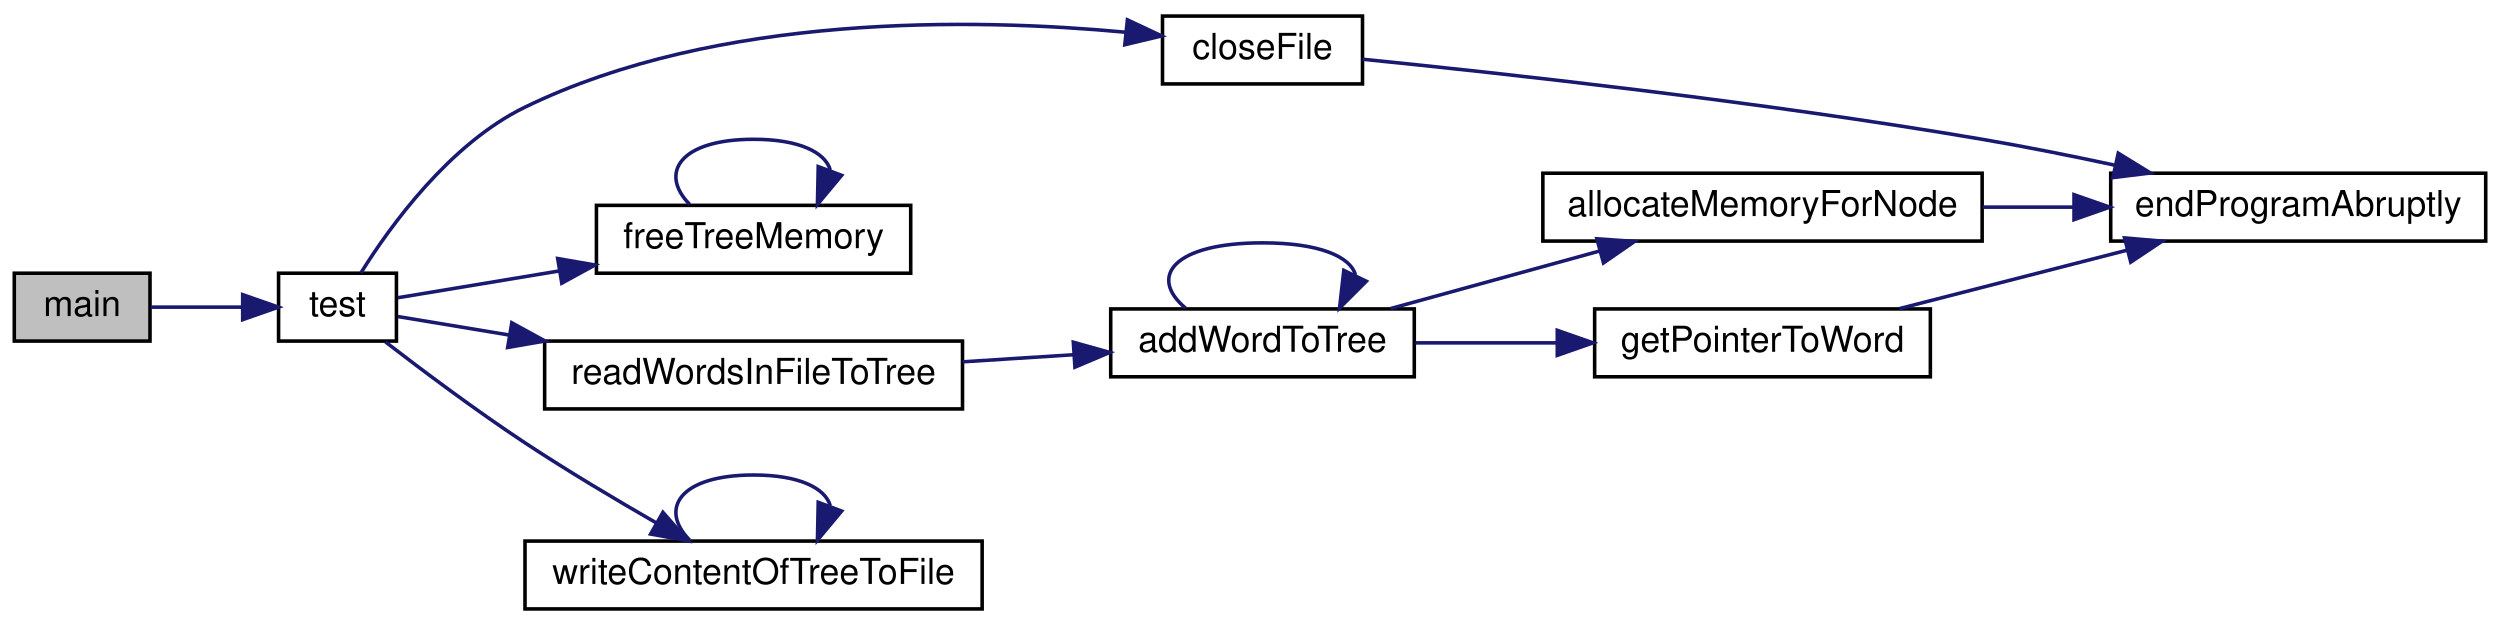
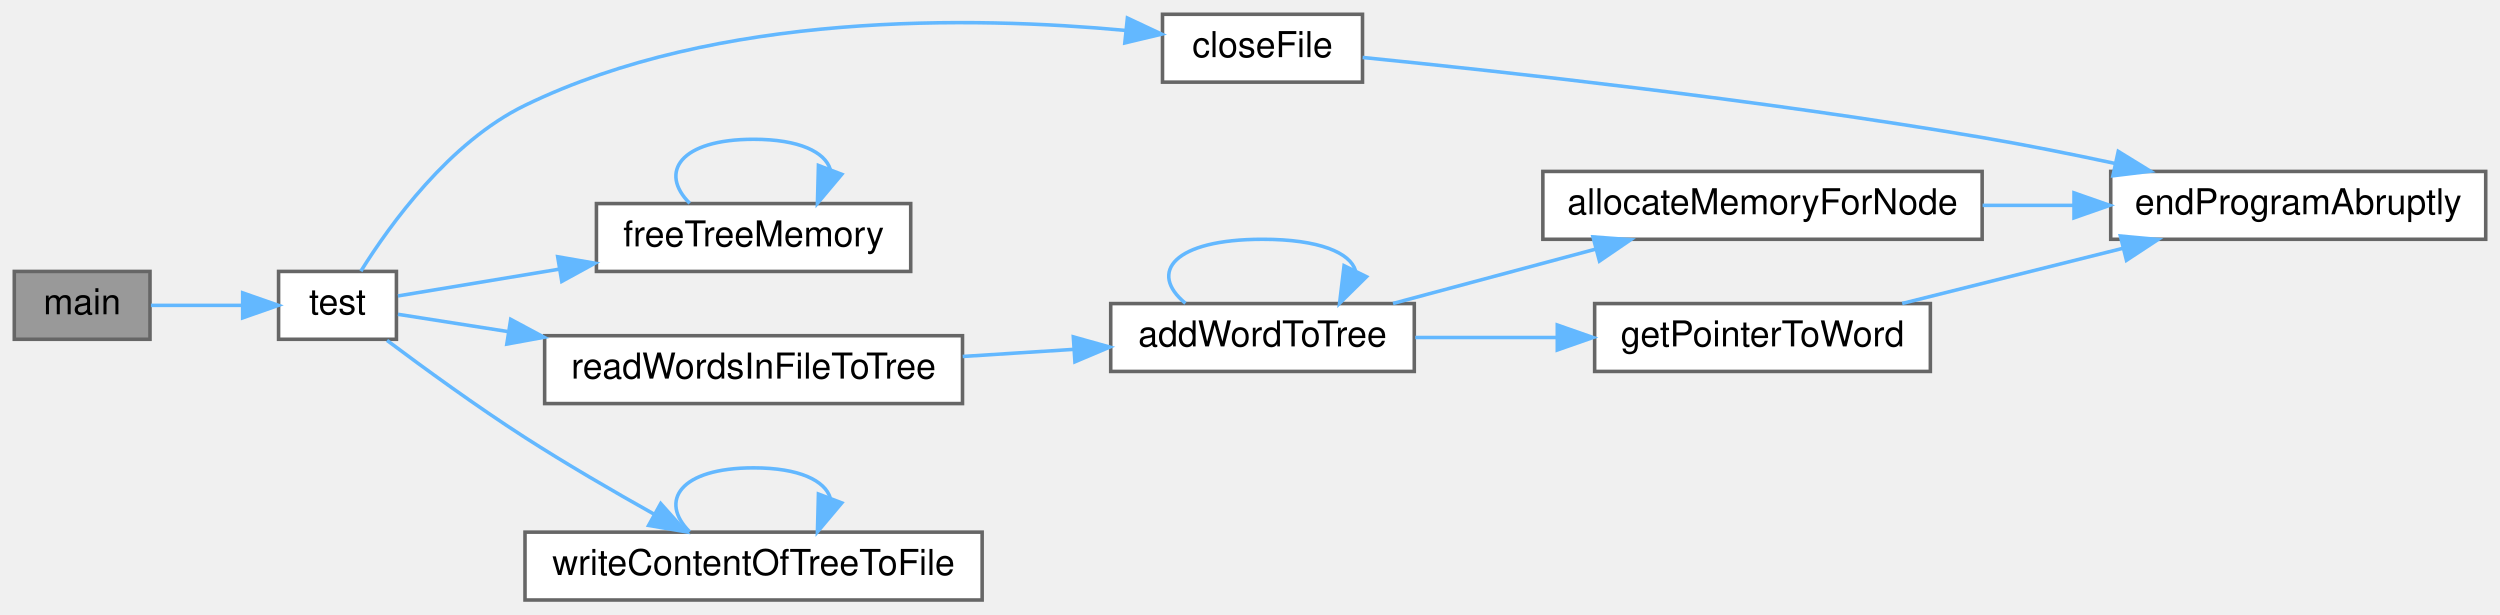
- <svg xmlns="http://www.w3.org/2000/svg" xmlns:xlink="http://www.w3.org/1999/xlink" width="700pt" height="175pt" viewBox="0.00 0.00 700.00 175.00">
-   <g id="graph0" class="graph" transform="scale(1 1) rotate(0) translate(4 171)">
-     <polygon fill="white" stroke="transparent" points="-4,4 -4,-171 696,-171 696,4 -4,4" />
+ <svg xmlns="http://www.w3.org/2000/svg" xmlns:xlink="http://www.w3.org/1999/xlink" width="700pt" height="172pt" viewBox="0.00 0.00 700.00 172.00">
+   <g id="graph0" class="graph" transform="scale(1 1) rotate(0) translate(4 168)">
    <g id="node1" class="node">
      <g id="a_node1">
        <a xlink:title="Main function.">
-           <polygon fill="#bfbfbf" stroke="black" points="0,-75.5 0,-94.5 38,-94.5 38,-75.5 0,-75.5" />
-           <text text-anchor="middle" x="19" y="-82.5" font-family="Helvetica,sans-Serif" font-size="10.00">main</text>
+           <polygon fill="#999999" stroke="#666666" points="38,-92 0,-92 0,-73 38,-73 38,-92" />
+           <text text-anchor="middle" x="19" y="-80" font-family="Helvetica,sans-Serif" font-size="10.00">main</text>
        </a>
      </g>
    </g>
    <g id="node2" class="node">
      <g id="a_node2">
        <a xlink:href="../../d3/d78/words__alphabetical_8c.html#aa8dca7b867074164d5f45b0f3851269d" target="_top" xlink:title="Self-test implementations.">
-           <polygon fill="white" stroke="black" points="74,-75.5 74,-94.5 107,-94.5 107,-75.5 74,-75.5" />
-           <text text-anchor="middle" x="90.5" y="-82.5" font-family="Helvetica,sans-Serif" font-size="10.00">test</text>
+           <polygon fill="white" stroke="#666666" points="107,-92 74,-92 74,-73 107,-73 107,-92" />
+           <text text-anchor="middle" x="90.5" y="-80" font-family="Helvetica,sans-Serif" font-size="10.00">test</text>
        </a>
      </g>
    </g>
    <g id="edge1" class="edge">
-       <path fill="none" stroke="midnightblue" d="M38.26,-85C46.07,-85 55.31,-85 63.79,-85" />
-       <polygon fill="midnightblue" stroke="midnightblue" points="63.95,-88.5 73.95,-85 63.95,-81.5 63.95,-88.5" />
+       <path fill="none" stroke="#63b8ff" d="M38.26,-82.5C46.07,-82.5 55.31,-82.5 63.79,-82.5" />
+       <polygon fill="#63b8ff" stroke="#63b8ff" points="63.95,-86 73.95,-82.5 63.95,-79 63.95,-86" />
    </g>
    <g id="node3" class="node">
      <g id="a_node3">
        <a xlink:href="../../d3/d78/words__alphabetical_8c.html#af1f9b6eb320d872ba0766dc8bd070075" target="_top" xlink:title="Closes the file after reading or writing.">
-           <polygon fill="white" stroke="black" points="321.5,-147.5 321.5,-166.5 377.5,-166.5 377.5,-147.5 321.5,-147.5" />
-           <text text-anchor="middle" x="349.5" y="-154.5" font-family="Helvetica,sans-Serif" font-size="10.00">closeFile</text>
+           <polygon fill="white" stroke="#666666" points="377.5,-164 321.5,-164 321.5,-145 377.5,-145 377.5,-164" />
+           <text text-anchor="middle" x="349.5" y="-152" font-family="Helvetica,sans-Serif" font-size="10.00">closeFile</text>
        </a>
      </g>
    </g>
    <g id="edge2" class="edge">
-       <path fill="none" stroke="midnightblue" d="M97.04,-94.57C105.22,-107.66 121.85,-130.72 143,-141 196.96,-167.23 268.4,-165.97 311.26,-161.97" />
-       <polygon fill="midnightblue" stroke="midnightblue" points="311.67,-165.45 321.26,-160.94 310.95,-158.48 311.67,-165.45" />
+       <path fill="none" stroke="#63b8ff" d="M97.04,-92.07C105.22,-105.16 121.85,-128.22 143,-138.5 196.96,-164.73 268.4,-163.47 311.26,-159.47" />
+       <polygon fill="#63b8ff" stroke="#63b8ff" points="311.67,-162.95 321.26,-158.44 310.95,-155.98 311.67,-162.95" />
    </g>
    <g id="node5" class="node">
      <g id="a_node5">
        <a xlink:href="../../d3/d78/words__alphabetical_8c.html#a840902ada0e956eb01b529be178748cc" target="_top" xlink:title="Frees memory when program is terminating.">
-           <polygon fill="white" stroke="black" points="163,-94.5 163,-113.5 251,-113.5 251,-94.5 163,-94.5" />
-           <text text-anchor="middle" x="207" y="-101.5" font-family="Helvetica,sans-Serif" font-size="10.00">freeTreeMemory</text>
+           <polygon fill="white" stroke="#666666" points="251,-111 163,-111 163,-92 251,-92 251,-111" />
+           <text text-anchor="middle" x="207" y="-99" font-family="Helvetica,sans-Serif" font-size="10.00">freeTreeMemory</text>
        </a>
      </g>
    </g>
    <g id="edge4" class="edge">
-       <path fill="none" stroke="midnightblue" d="M107.42,-87.64C119.23,-89.6 136.05,-92.39 152.47,-95.12" />
-       <polygon fill="midnightblue" stroke="midnightblue" points="152.15,-98.61 162.59,-96.8 153.3,-91.71 152.15,-98.61" />
+       <path fill="none" stroke="#63b8ff" d="M107.42,-85.14C119.23,-87.1 136.05,-89.89 152.47,-92.62" />
+       <polygon fill="#63b8ff" stroke="#63b8ff" points="152.15,-96.11 162.59,-94.3 153.3,-89.21 152.15,-96.11" />
    </g>
    <g id="node6" class="node">
      <g id="a_node6">
        <a xlink:href="../../d3/d78/words__alphabetical_8c.html#a151b2c78ae821d0495faf936a1c2530f" target="_top" xlink:title="Reads words from file to tree.">
-           <polygon fill="white" stroke="black" points="148.5,-56.5 148.5,-75.5 265.5,-75.5 265.5,-56.5 148.5,-56.5" />
-           <text text-anchor="middle" x="207" y="-63.5" font-family="Helvetica,sans-Serif" font-size="10.00">readWordsInFileToTree</text>
+           <polygon fill="white" stroke="#666666" points="265.5,-74 148.5,-74 148.5,-55 265.5,-55 265.5,-74" />
+           <text text-anchor="middle" x="207" y="-62" font-family="Helvetica,sans-Serif" font-size="10.00">readWordsInFileToTree</text>
        </a>
      </g>
    </g>
    <g id="edge6" class="edge">
-       <path fill="none" stroke="midnightblue" d="M107.42,-82.36C115.92,-80.95 127.02,-79.11 138.69,-77.17" />
-       <polygon fill="midnightblue" stroke="midnightblue" points="139.3,-80.62 148.59,-75.53 138.15,-73.71 139.3,-80.62" />
+       <path fill="none" stroke="#63b8ff" d="M107.42,-80C115.79,-78.68 126.67,-76.97 138.14,-75.17" />
+       <polygon fill="#63b8ff" stroke="#63b8ff" points="139,-78.58 148.33,-73.57 137.91,-71.66 139,-78.58" />
    </g>
    <g id="node10" class="node">
      <g id="a_node10">
        <a xlink:href="../../d3/d78/words__alphabetical_8c.html#a22516c70583c9fa78e4edffb063836cc" target="_top" xlink:title="Writes contents of tree to another file alphabetically.">
-           <polygon fill="white" stroke="black" points="143,-0.5 143,-19.5 271,-19.5 271,-0.5 143,-0.5" />
-           <text text-anchor="middle" x="207" y="-7.5" font-family="Helvetica,sans-Serif" font-size="10.00">writeContentOfTreeToFile</text>
+           <polygon fill="white" stroke="#666666" points="271,-19 143,-19 143,0 271,0 271,-19" />
+           <text text-anchor="middle" x="207" y="-7" font-family="Helvetica,sans-Serif" font-size="10.00">writeContentOfTreeToFile</text>
        </a>
      </g>
    </g>
    <g id="edge13" class="edge">
-       <path fill="none" stroke="midnightblue" d="M103.94,-75.25C114.21,-67.34 129.27,-56.06 143,-47 154.86,-39.17 168.41,-31.11 179.89,-24.51" />
-       <polygon fill="midnightblue" stroke="midnightblue" points="181.62,-27.56 188.59,-19.57 178.17,-21.47 181.62,-27.56" />
+       <path fill="none" stroke="#63b8ff" d="M104.36,-72.69C114.63,-65 129.48,-54.19 143,-45.5 154.59,-38.05 167.78,-30.4 179.08,-24.07" />
+       <polygon fill="#63b8ff" stroke="#63b8ff" points="181,-27.01 188.06,-19.1 177.61,-20.88 181,-27.01" />
    </g>
    <g id="node4" class="node">
      <g id="a_node4">
        <a xlink:href="../../d3/d78/words__alphabetical_8c.html#a5157a5b4e164f934602fa78413504029" target="_top" xlink:title="Ends program due to an error.">
-           <polygon fill="white" stroke="black" points="587,-103.5 587,-122.5 692,-122.5 692,-103.5 587,-103.5" />
-           <text text-anchor="middle" x="639.5" y="-110.5" font-family="Helvetica,sans-Serif" font-size="10.00">endProgramAbruptly</text>
+           <polygon fill="white" stroke="#666666" points="692,-120 587,-120 587,-101 692,-101 692,-120" />
+           <text text-anchor="middle" x="639.5" y="-108" font-family="Helvetica,sans-Serif" font-size="10.00">endProgramAbruptly</text>
        </a>
      </g>
    </g>
    <g id="edge3" class="edge">
-       <path fill="none" stroke="midnightblue" d="M377.53,-154.41C416.15,-150.53 489.28,-142.53 551,-132 563.09,-129.94 576.04,-127.34 588.17,-124.74" />
-       <polygon fill="midnightblue" stroke="midnightblue" points="589.11,-128.11 598.13,-122.56 587.62,-121.28 589.11,-128.11" />
+       <path fill="none" stroke="#63b8ff" d="M377.53,-151.91C416.15,-148.03 489.28,-140.03 551,-129.5 563.09,-127.44 576.04,-124.84 588.17,-122.24" />
+       <polygon fill="#63b8ff" stroke="#63b8ff" points="589.11,-125.61 598.13,-120.06 587.62,-118.78 589.11,-125.61" />
    </g>
    <g id="edge5" class="edge">
-       <path fill="none" stroke="midnightblue" d="M189.12,-113.76C180.42,-122.57 186.38,-132 207,-132 219.89,-132 227.05,-128.31 228.48,-123.4" />
-       <polygon fill="midnightblue" stroke="midnightblue" points="231.66,-121.9 224.88,-113.76 225.1,-124.35 231.66,-121.9" />
+       <path fill="none" stroke="#63b8ff" d="M189.12,-111.08C180.42,-119.73 186.38,-129 207,-129 219.89,-129 227.05,-125.38 228.48,-120.55" />
+       <polygon fill="#63b8ff" stroke="#63b8ff" points="231.7,-119.19 224.88,-111.08 225.16,-121.67 231.7,-119.19" />
    </g>
    <g id="node7" class="node">
      <g id="a_node7">
        <a xlink:href="../../d3/d78/words__alphabetical_8c.html#a0ac11529daf94e98f7114a6e938679a9" target="_top" xlink:title="Adds word (node) to the correct position in tree.">
-           <polygon fill="white" stroke="black" points="307,-65.5 307,-84.5 392,-84.5 392,-65.5 307,-65.5" />
-           <text text-anchor="middle" x="349.5" y="-72.5" font-family="Helvetica,sans-Serif" font-size="10.00">addWordToTree</text>
+           <polygon fill="white" stroke="#666666" points="392,-83 307,-83 307,-64 392,-64 392,-83" />
+           <text text-anchor="middle" x="349.5" y="-71" font-family="Helvetica,sans-Serif" font-size="10.00">addWordToTree</text>
        </a>
      </g>
    </g>
    <g id="edge7" class="edge">
-       <path fill="none" stroke="midnightblue" d="M265.55,-69.69C275.79,-70.34 286.4,-71.02 296.47,-71.67" />
-       <polygon fill="midnightblue" stroke="midnightblue" points="296.53,-75.18 306.73,-72.32 296.98,-68.19 296.53,-75.18" />
+       <path fill="none" stroke="#63b8ff" d="M265.55,-68.19C275.79,-68.84 286.4,-69.52 296.47,-70.17" />
+       <polygon fill="#63b8ff" stroke="#63b8ff" points="296.53,-73.68 306.73,-70.82 296.98,-66.69 296.53,-73.68" />
    </g>
    <g id="edge8" class="edge">
-       <path fill="none" stroke="midnightblue" d="M327.92,-84.76C317.42,-93.57 324.62,-103 349.5,-103 365.44,-103 374.12,-99.13 375.54,-94.03" />
-       <polygon fill="midnightblue" stroke="midnightblue" points="378.57,-92.25 371.08,-84.76 372.26,-95.29 378.57,-92.25" />
+       <path fill="none" stroke="#63b8ff" d="M327.92,-83.08C317.42,-91.73 324.62,-101 349.5,-101 365.44,-101 374.12,-97.2 375.54,-92.19" />
+       <polygon fill="#63b8ff" stroke="#63b8ff" points="378.62,-90.52 371.08,-83.08 372.34,-93.6 378.62,-90.52" />
    </g>
    <g id="node8" class="node">
      <g id="a_node8">
        <a xlink:href="../../d3/d78/words__alphabetical_8c.html#a1e5ad8401396df36ab585d79f3309fd9" target="_top" xlink:title="Reserves memory for new node.">
-           <polygon fill="white" stroke="black" points="428,-103.5 428,-122.5 551,-122.5 551,-103.5 428,-103.5" />
-           <text text-anchor="middle" x="489.5" y="-110.5" font-family="Helvetica,sans-Serif" font-size="10.00">allocateMemoryForNode</text>
+           <polygon fill="white" stroke="#666666" points="551,-120 428,-120 428,-101 551,-101 551,-120" />
+           <text text-anchor="middle" x="489.5" y="-108" font-family="Helvetica,sans-Serif" font-size="10.00">allocateMemoryForNode</text>
        </a>
      </g>
    </g>
    <g id="edge9" class="edge">
-       <path fill="none" stroke="midnightblue" d="M385.32,-84.59C403.14,-89.49 425.02,-95.52 444.04,-100.76" />
-       <polygon fill="midnightblue" stroke="midnightblue" points="443.12,-104.13 453.69,-103.41 444.98,-97.38 443.12,-104.13" />
+       <path fill="none" stroke="#63b8ff" d="M386.04,-83.03C403.37,-87.67 424.41,-93.32 442.91,-98.28" />
+       <polygon fill="#63b8ff" stroke="#63b8ff" points="442.04,-101.67 452.6,-100.88 443.85,-94.9 442.04,-101.67" />
    </g>
    <g id="node9" class="node">
      <g id="a_node9">
        <a xlink:href="../../d3/d78/words__alphabetical_8c.html#a9e3cab68cf6557024f0073f674a307a1" target="_top" xlink:title="Stores word in memory.">
-           <polygon fill="white" stroke="black" points="442.5,-65.5 442.5,-84.5 536.5,-84.5 536.5,-65.5 442.5,-65.5" />
-           <text text-anchor="middle" x="489.5" y="-72.5" font-family="Helvetica,sans-Serif" font-size="10.00">getPointerToWord</text>
+           <polygon fill="white" stroke="#666666" points="536.5,-83 442.5,-83 442.5,-64 536.5,-64 536.5,-83" />
+           <text text-anchor="middle" x="489.5" y="-71" font-family="Helvetica,sans-Serif" font-size="10.00">getPointerToWord</text>
        </a>
      </g>
    </g>
    <g id="edge11" class="edge">
-       <path fill="none" stroke="midnightblue" d="M392.28,-75C404.8,-75 418.74,-75 432.03,-75" />
-       <polygon fill="midnightblue" stroke="midnightblue" points="432.04,-78.5 442.04,-75 432.04,-71.5 432.04,-78.5" />
+       <path fill="none" stroke="#63b8ff" d="M392.28,-73.5C404.8,-73.5 418.74,-73.5 432.03,-73.5" />
+       <polygon fill="#63b8ff" stroke="#63b8ff" points="432.04,-77 442.04,-73.5 432.04,-70 432.04,-77" />
    </g>
    <g id="edge10" class="edge">
-       <path fill="none" stroke="midnightblue" d="M551.12,-113C559.52,-113 568.16,-113 576.58,-113" />
-       <polygon fill="midnightblue" stroke="midnightblue" points="576.72,-116.5 586.72,-113 576.72,-109.5 576.72,-116.5" />
+       <path fill="none" stroke="#63b8ff" d="M551.12,-110.5C559.52,-110.5 568.16,-110.5 576.58,-110.5" />
+       <polygon fill="#63b8ff" stroke="#63b8ff" points="576.72,-114 586.72,-110.5 576.72,-107 576.72,-114" />
    </g>
    <g id="edge12" class="edge">
-       <path fill="none" stroke="midnightblue" d="M527.85,-84.59C547.2,-89.56 571.03,-95.68 591.61,-100.96" />
-       <polygon fill="midnightblue" stroke="midnightblue" points="590.87,-104.38 601.42,-103.48 592.61,-97.6 590.87,-104.38" />
+       <path fill="none" stroke="#63b8ff" d="M528.61,-83.03C547.44,-87.74 570.36,-93.47 590.39,-98.47" />
+       <polygon fill="#63b8ff" stroke="#63b8ff" points="589.71,-101.91 600.26,-100.94 591.41,-95.12 589.71,-101.91" />
    </g>
    <g id="edge14" class="edge">
-       <path fill="none" stroke="midnightblue" d="M189.12,-19.76C180.42,-28.57 186.38,-38 207,-38 219.89,-38 227.05,-34.31 228.48,-29.4" />
-       <polygon fill="midnightblue" stroke="midnightblue" points="231.66,-27.9 224.88,-19.76 225.1,-30.35 231.66,-27.9" />
+       <path fill="none" stroke="#63b8ff" d="M189.12,-19.08C180.42,-27.73 186.38,-37 207,-37 219.89,-37 227.05,-33.38 228.48,-28.55" />
+       <polygon fill="#63b8ff" stroke="#63b8ff" points="231.7,-27.19 224.88,-19.08 225.16,-29.67 231.7,-27.19" />
    </g>
  </g>
</svg>
